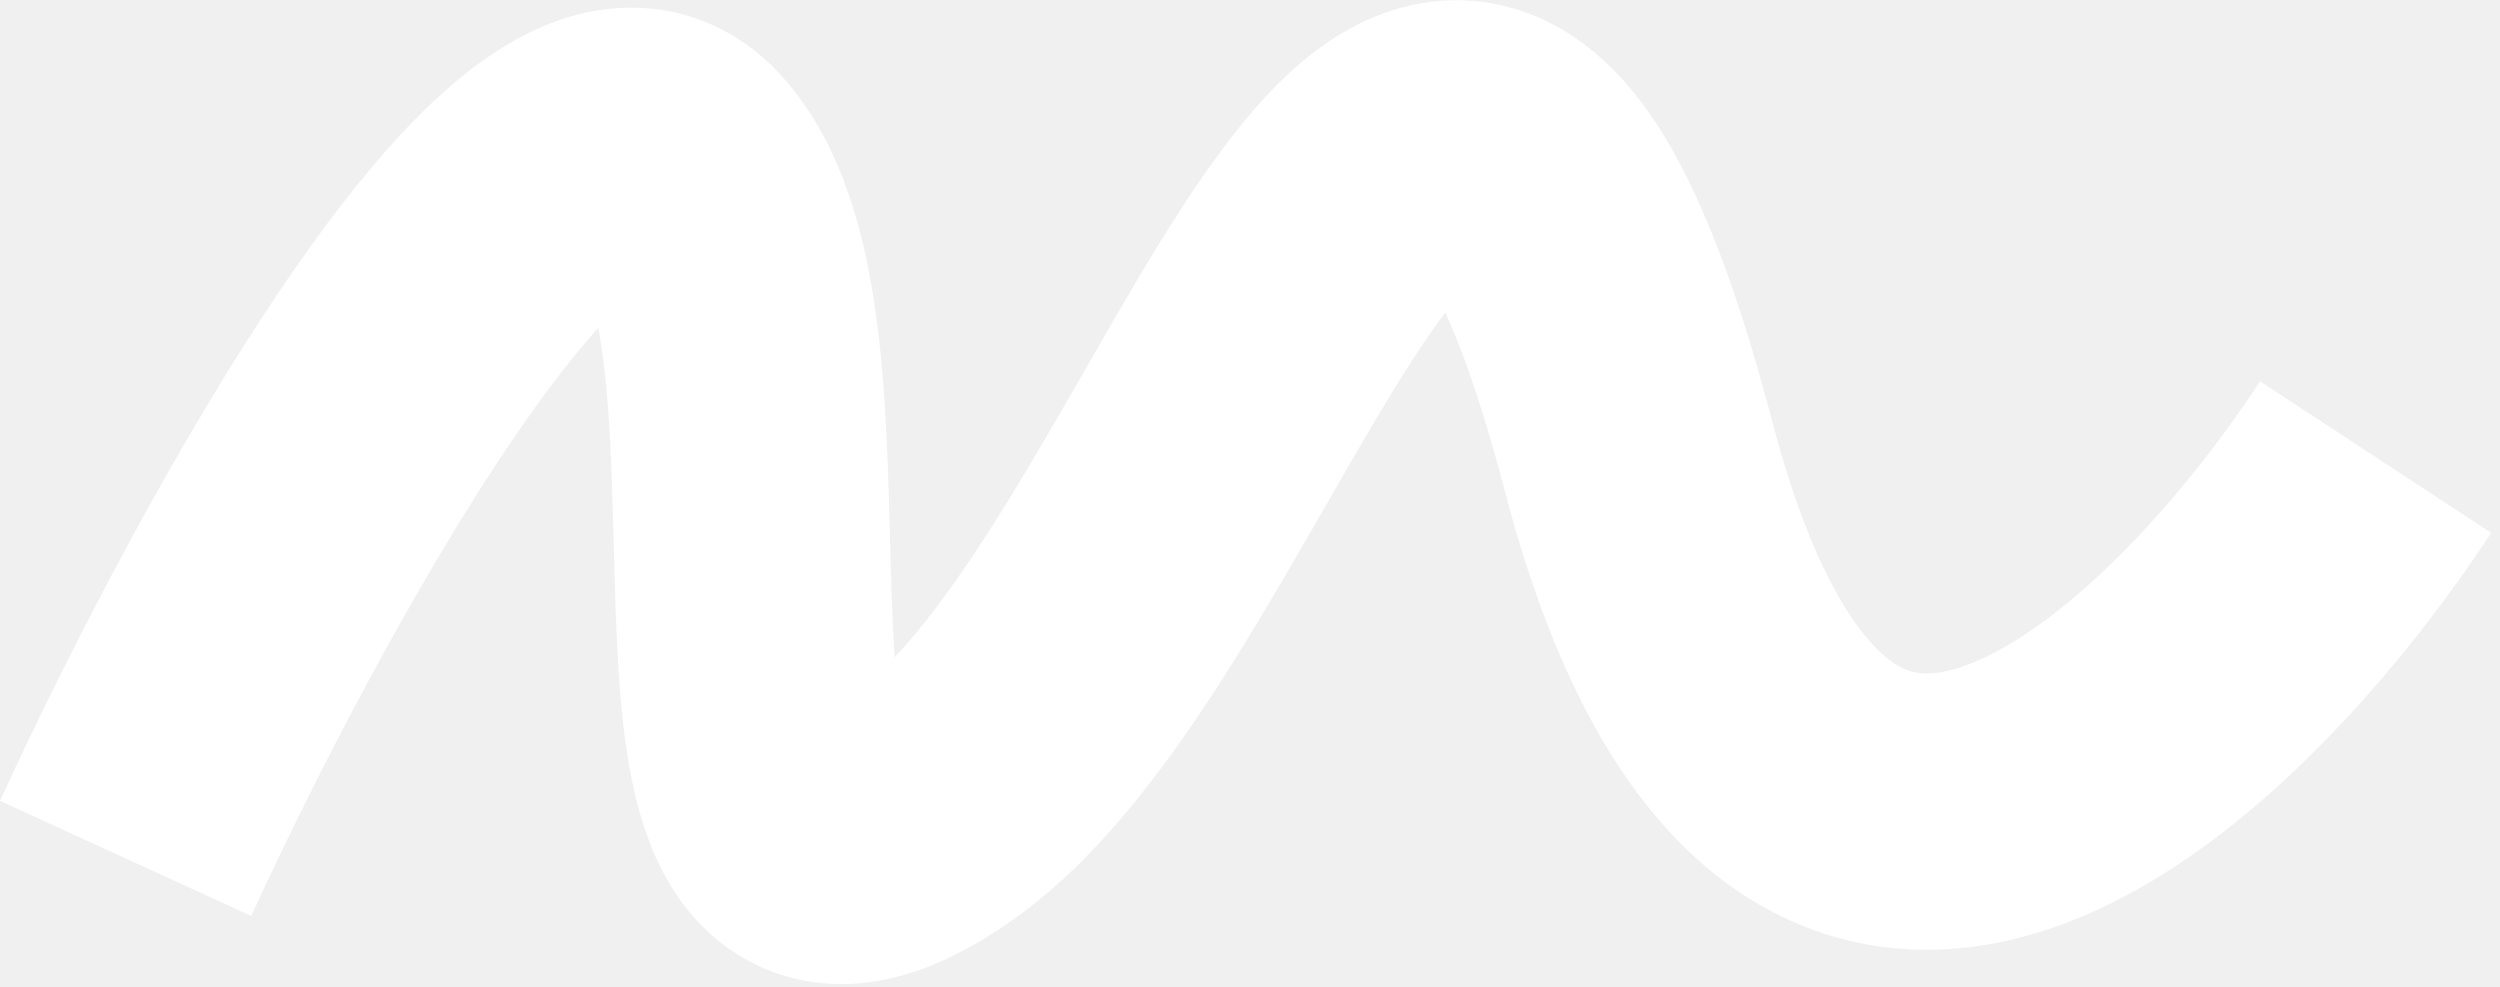
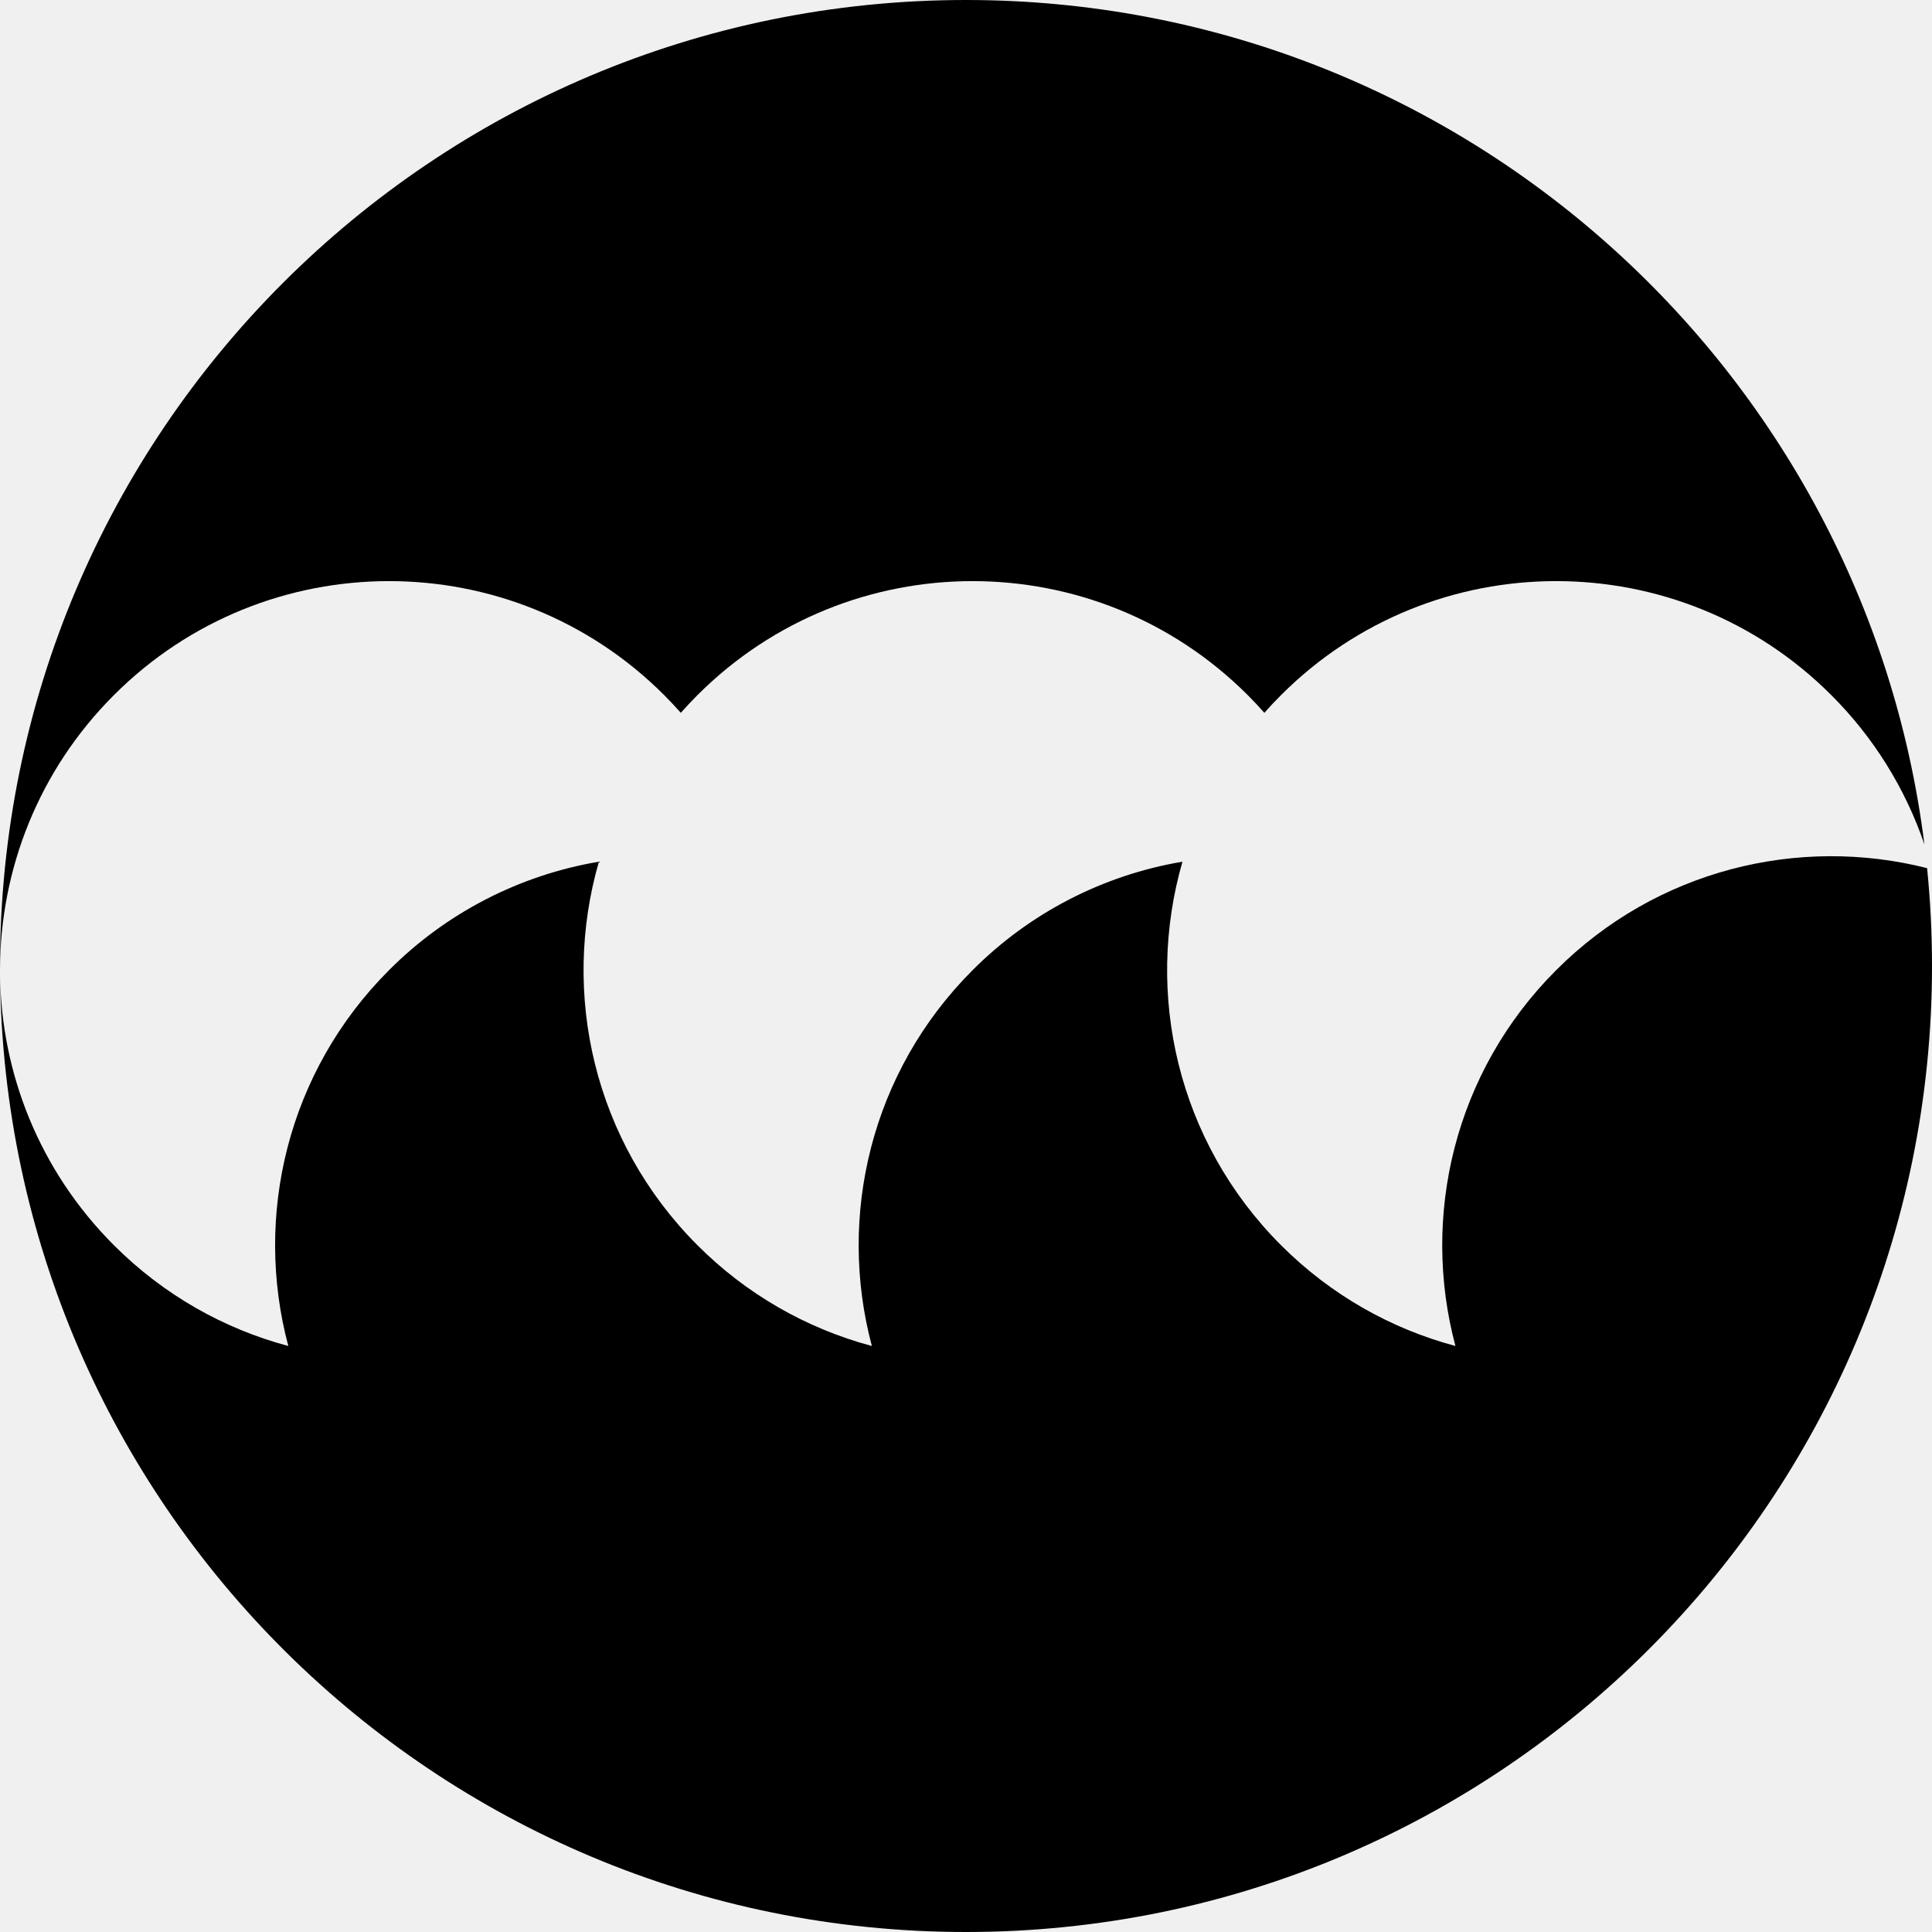
- <svg xmlns="http://www.w3.org/2000/svg" width="190" height="75" viewBox="0 0 190 75" fill="none">
-   <path d="M9.546 65.238C19.546 43.405 41.946 2.338 51.546 12.738C63.546 25.738 48.546 77.238 71.046 61.238C93.546 45.238 108.546 -26.262 124.546 34.738C137.346 83.538 167.213 55.071 180.546 34.738" stroke="white" stroke-width="21" />
+ <svg xmlns="http://www.w3.org/2000/svg" width="256" height="256" fill="none">
+   <path d="M206.199 128.55c13.322-13.322 32.123-17.828 49.151-13.518.429 4.265.65 8.591.65 12.968 0 70.692-57.308 128-128 128C57.703 256 .645 199.333.008 129.187c.159 12.98 5.186 25.912 15.09 35.816 6.64 6.639 14.641 11.088 23.104 13.348-4.592-17.198-.145-36.308 13.347-49.8a51.305 51.305 0 0 1 27.81-14.372c-5.051 17.459-.697 37.064 13.064 50.825a51.314 51.314 0 0 0 23.103 13.347c-4.592-17.198-.144-36.308 13.348-49.8a51.308 51.308 0 0 1 27.81-14.372c-5.051 17.459-.696 37.063 13.064 50.823 6.64 6.639 14.64 11.088 23.104 13.348-4.593-17.198-.145-36.308 13.347-49.8ZM128 0c65.237 0 119.074 48.804 126.995 111.893a51.328 51.328 0 0 0-12.344-19.794c-20.131-20.132-52.771-20.132-72.903 0a52.073 52.073 0 0 0-2.213 2.353 51.932 51.932 0 0 0-2.209-2.351c-20.131-20.132-52.772-20.132-72.904 0a52.38 52.38 0 0 0-2.211 2.351 52.35 52.35 0 0 0-2.209-2.352c-20.132-20.132-52.773-20.132-72.904 0C5.082 102.116.05 115.228.002 128.355L0 128C0 57.308 57.308 0 128 0Z" fill="#000" />
</svg>
